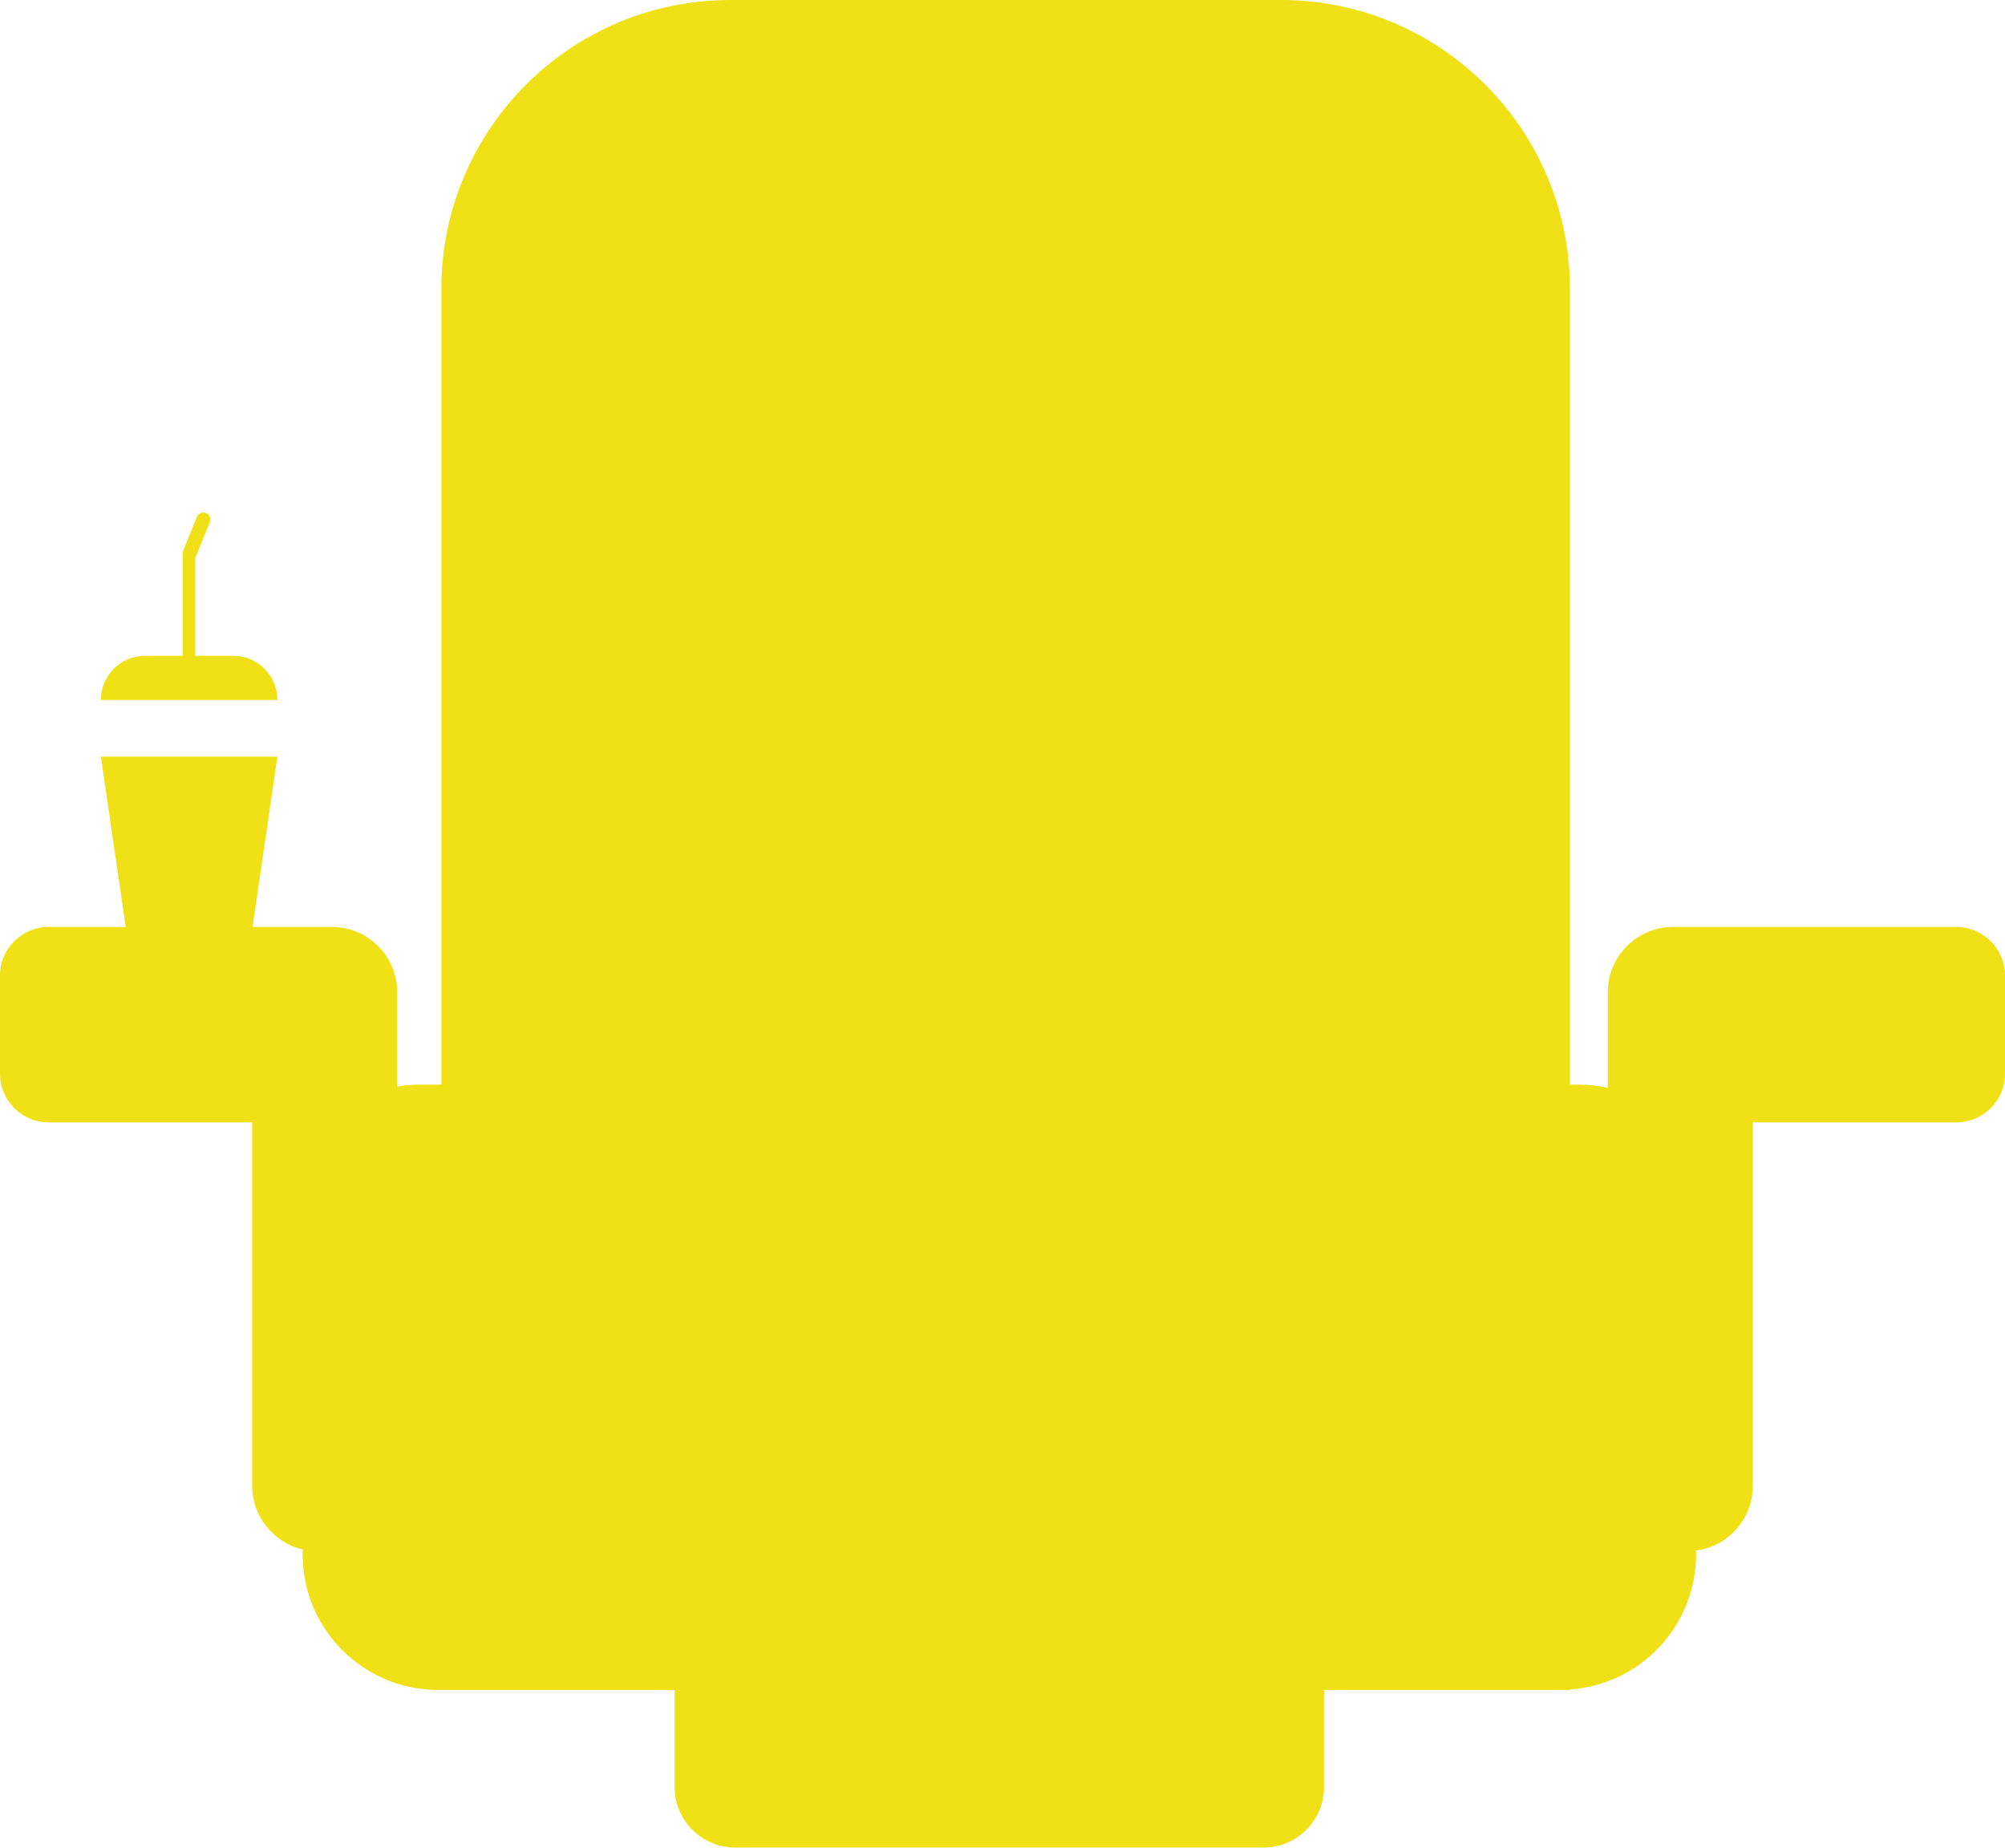
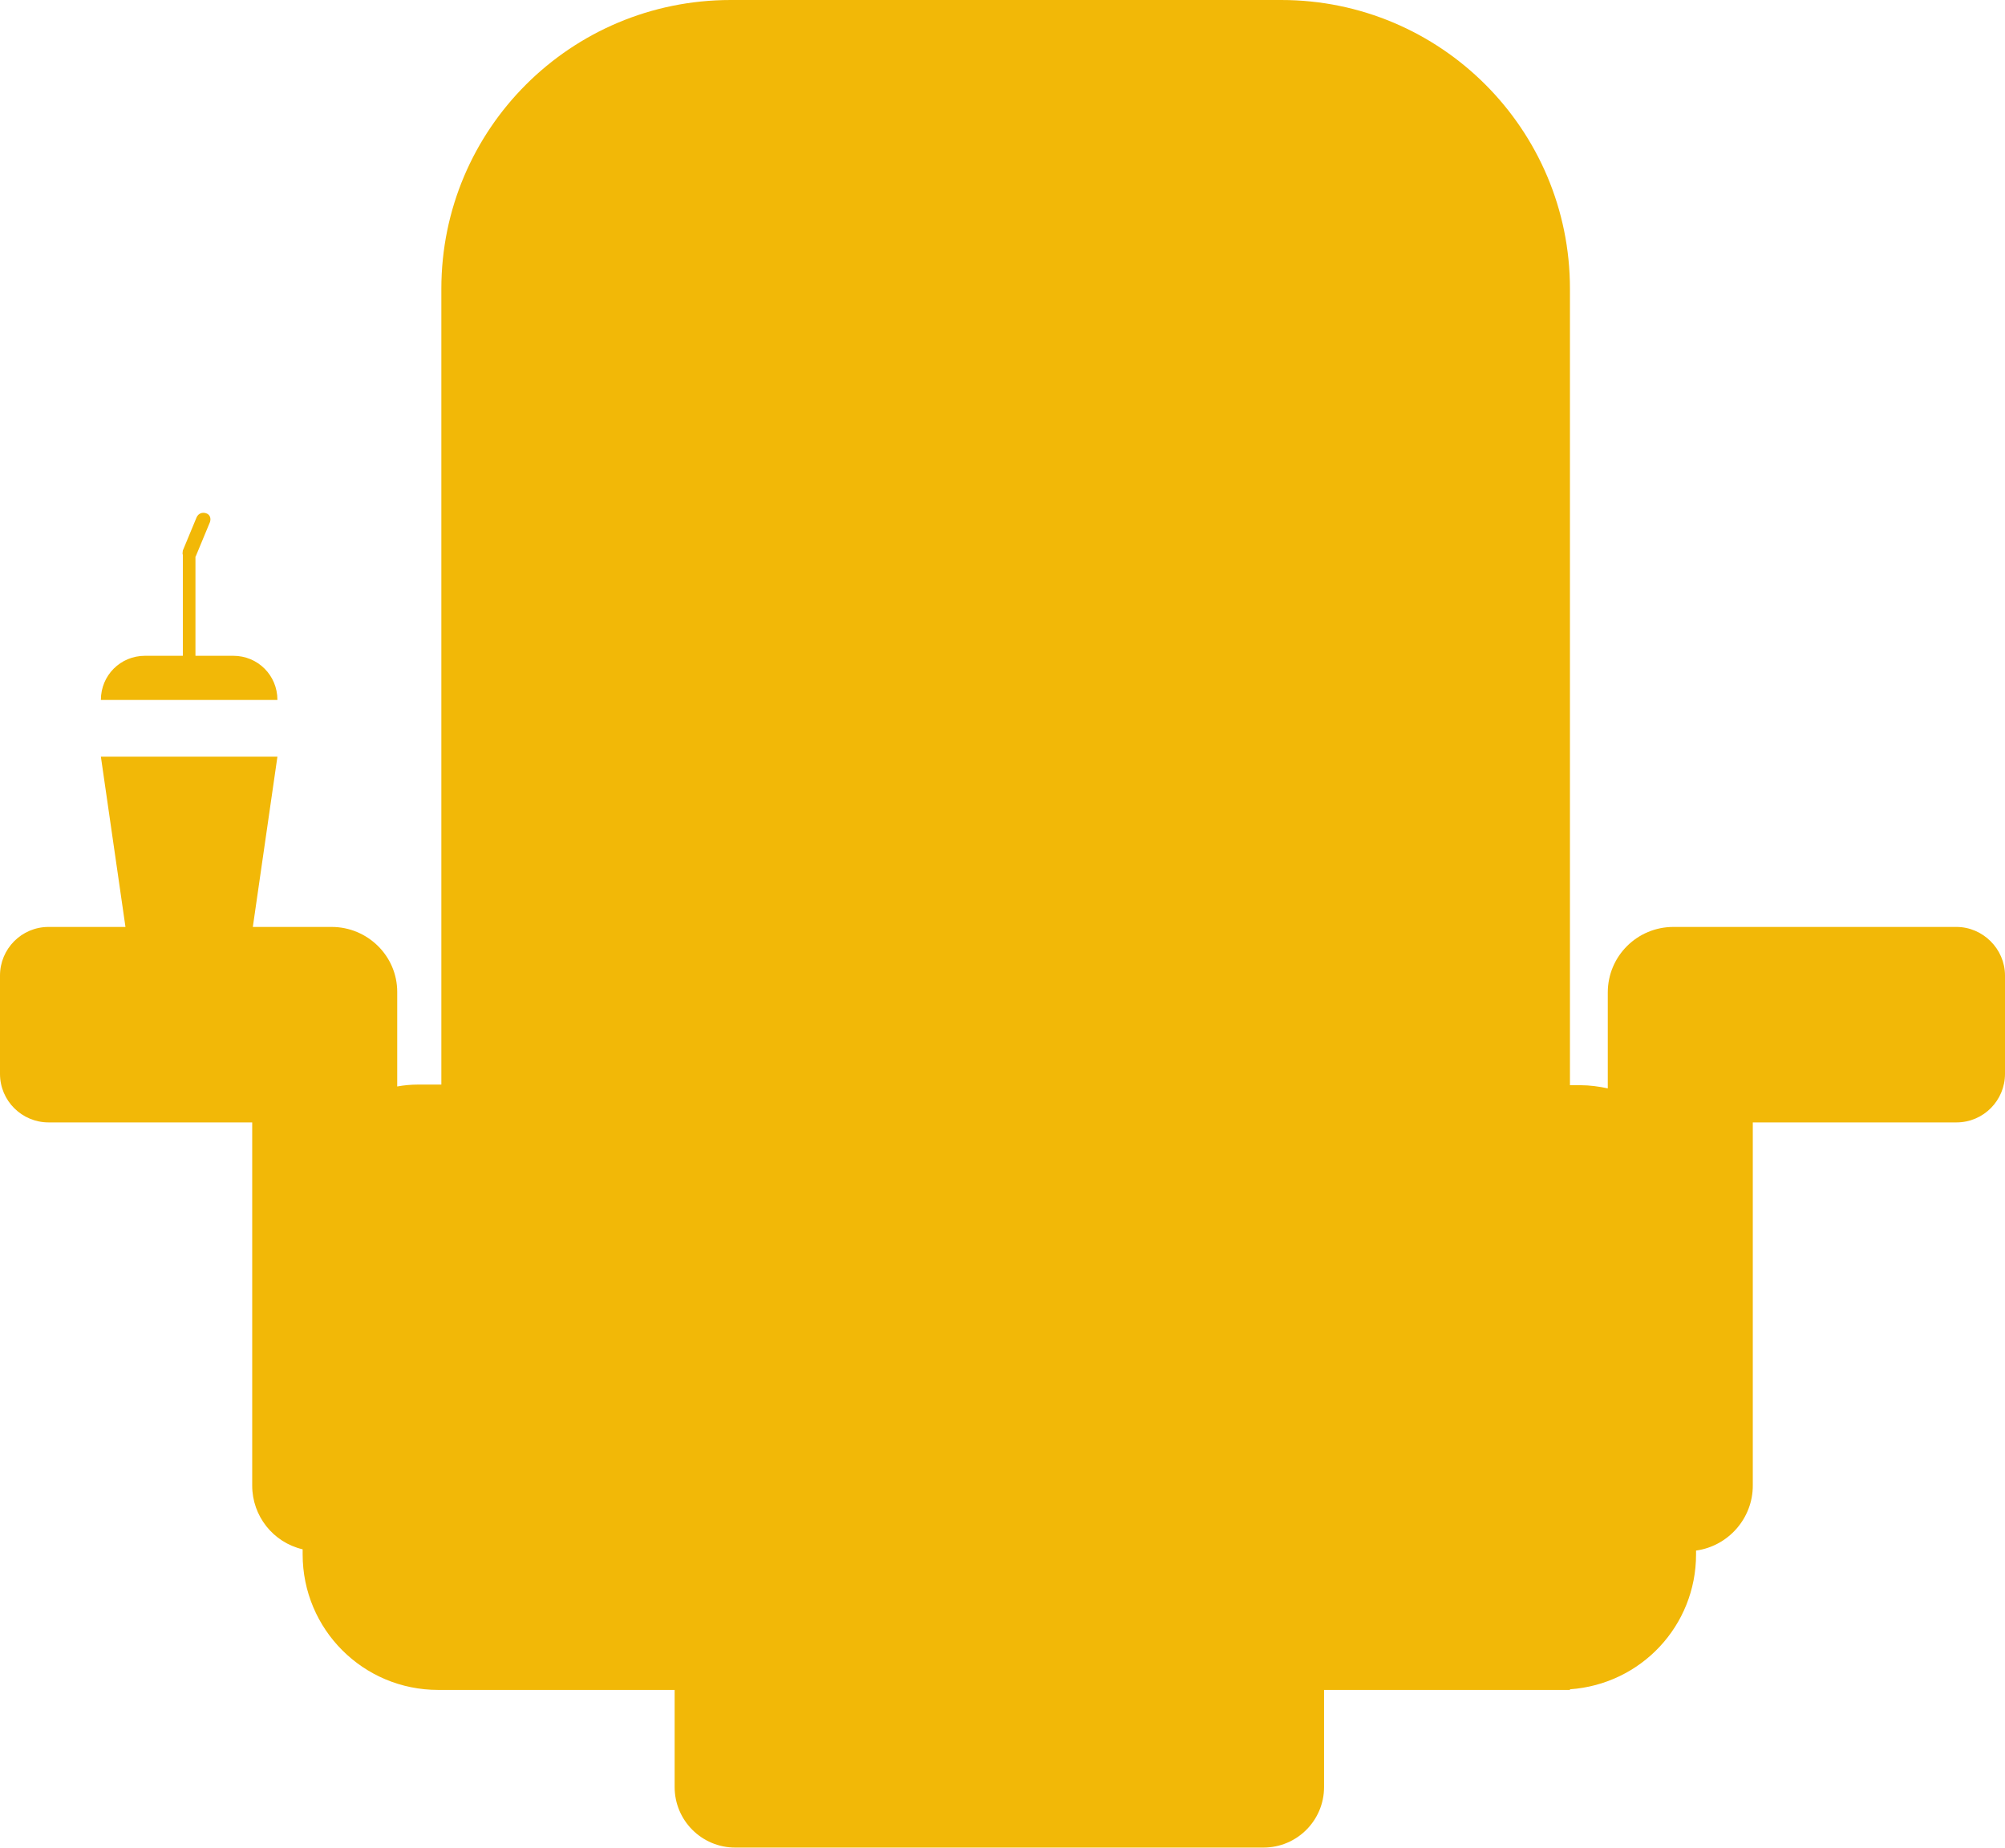
- <svg xmlns="http://www.w3.org/2000/svg" viewBox="0 0 318 293">
-   <defs>
-     <style>.cls-1{fill:#f0e116;}</style>
-   </defs>
-   <g id="Слой_2" data-name="Слой 2">
-     <g id="Слой_1-2" data-name="Слой 1">
-       <path class="cls-1" d="M310.28,147H265.36A10.36,10.36,0,0,0,255,157.36v15.17a18.65,18.65,0,0,0-4.32-.53H249V45.83A45.83,45.83,0,0,0,203.17,0H115.83A45.83,45.83,0,0,0,70,45.83V172H66.32a18.14,18.14,0,0,0-3.32.32v-15A10.36,10.36,0,0,0,52.64,147H40.06L44,120H16l3.94,27H7.72A7.72,7.72,0,0,0,0,154.72v15.56A7.72,7.72,0,0,0,7.72,178H40v57.64a10.36,10.36,0,0,0,8,10.08v.79A21.49,21.49,0,0,0,69.49,268H107v15.4a9.6,9.6,0,0,0,9.6,9.6h83.8a9.6,9.6,0,0,0,9.6-9.6V268h39v-.08a21.46,21.46,0,0,0,20-21.41v-.61a10.35,10.35,0,0,0,9-10.26V178h32.28a7.72,7.72,0,0,0,7.72-7.72V154.72A7.72,7.72,0,0,0,310.28,147Z" />
-       <path class="cls-1" d="M37,104H31V88.35a.88.88,0,0,0,.12-.19l2.17-5.35a1.11,1.11,0,0,0-.61-1.45,1.12,1.12,0,0,0-1.46.62l-2.16,5.35A1,1,0,0,0,29,88h0v16H23a7,7,0,0,0-7,7H44A7,7,0,0,0,37,104Z" />
+ <svg xmlns="http://www.w3.org/2000/svg" version="1.1" id="Слой_1" x="0px" y="0px" viewBox="0 0 318 293" style="enable-background:new 0 0 318 293;" xml:space="preserve">
+   <style type="text/css">
+ 	.st0{fill:#F2B807;}
+ </style>
+   <g>
+     <g id="Слой_1-2">
+       <path class="st0" d="M310.3,147h-44.9c-5.7,0-10.4,4.6-10.4,10.4v15.2c-1.4-0.3-2.9-0.5-4.3-0.5H249V45.8    C249,20.5,228.5,0,203.2,0h-87.3C90.5,0,70,20.5,70,45.8V172h-3.7c-1.1,0-2.2,0.1-3.3,0.3v-15c0-5.7-4.7-10.3-10.4-10.3H40.1    l3.9-27H16l3.9,27H7.7c-4.3,0-7.7,3.5-7.7,7.7c0,0,0,0,0,0v15.6c0,4.3,3.5,7.7,7.7,7.7c0,0,0,0,0,0H40v57.6c0,4.8,3.3,9,8,10.1    v0.8c0,11.9,9.6,21.5,21.5,21.5l0,0H107v15.4c0,5.3,4.3,9.6,9.6,9.6c0,0,0,0,0,0h83.8c5.3,0,9.6-4.3,9.6-9.6l0,0V268h39v-0.1    c11.3-0.8,20-10.1,20-21.4v-0.6c5.1-0.7,9-5.1,9-10.3V178h32.3c4.3,0,7.7-3.5,7.7-7.7l0,0v-15.6C318,150.5,314.5,147,310.3,147    L310.3,147z" />
+       <path class="st0" d="M37,104h-6V88.3c0-0.1,0.1-0.1,0.1-0.2l2.2-5.3c0.2-0.6,0-1.2-0.6-1.4c0,0,0,0,0,0c-0.6-0.2-1.2,0-1.5,0.6    c0,0,0,0,0,0l-2.2,5.3C29,87.5,28.9,87.8,29,88l0,0v16h-6c-3.9,0-7,3.1-7,7h28C44,107.1,40.9,104,37,104z" />
    </g>
  </g>
</svg>
